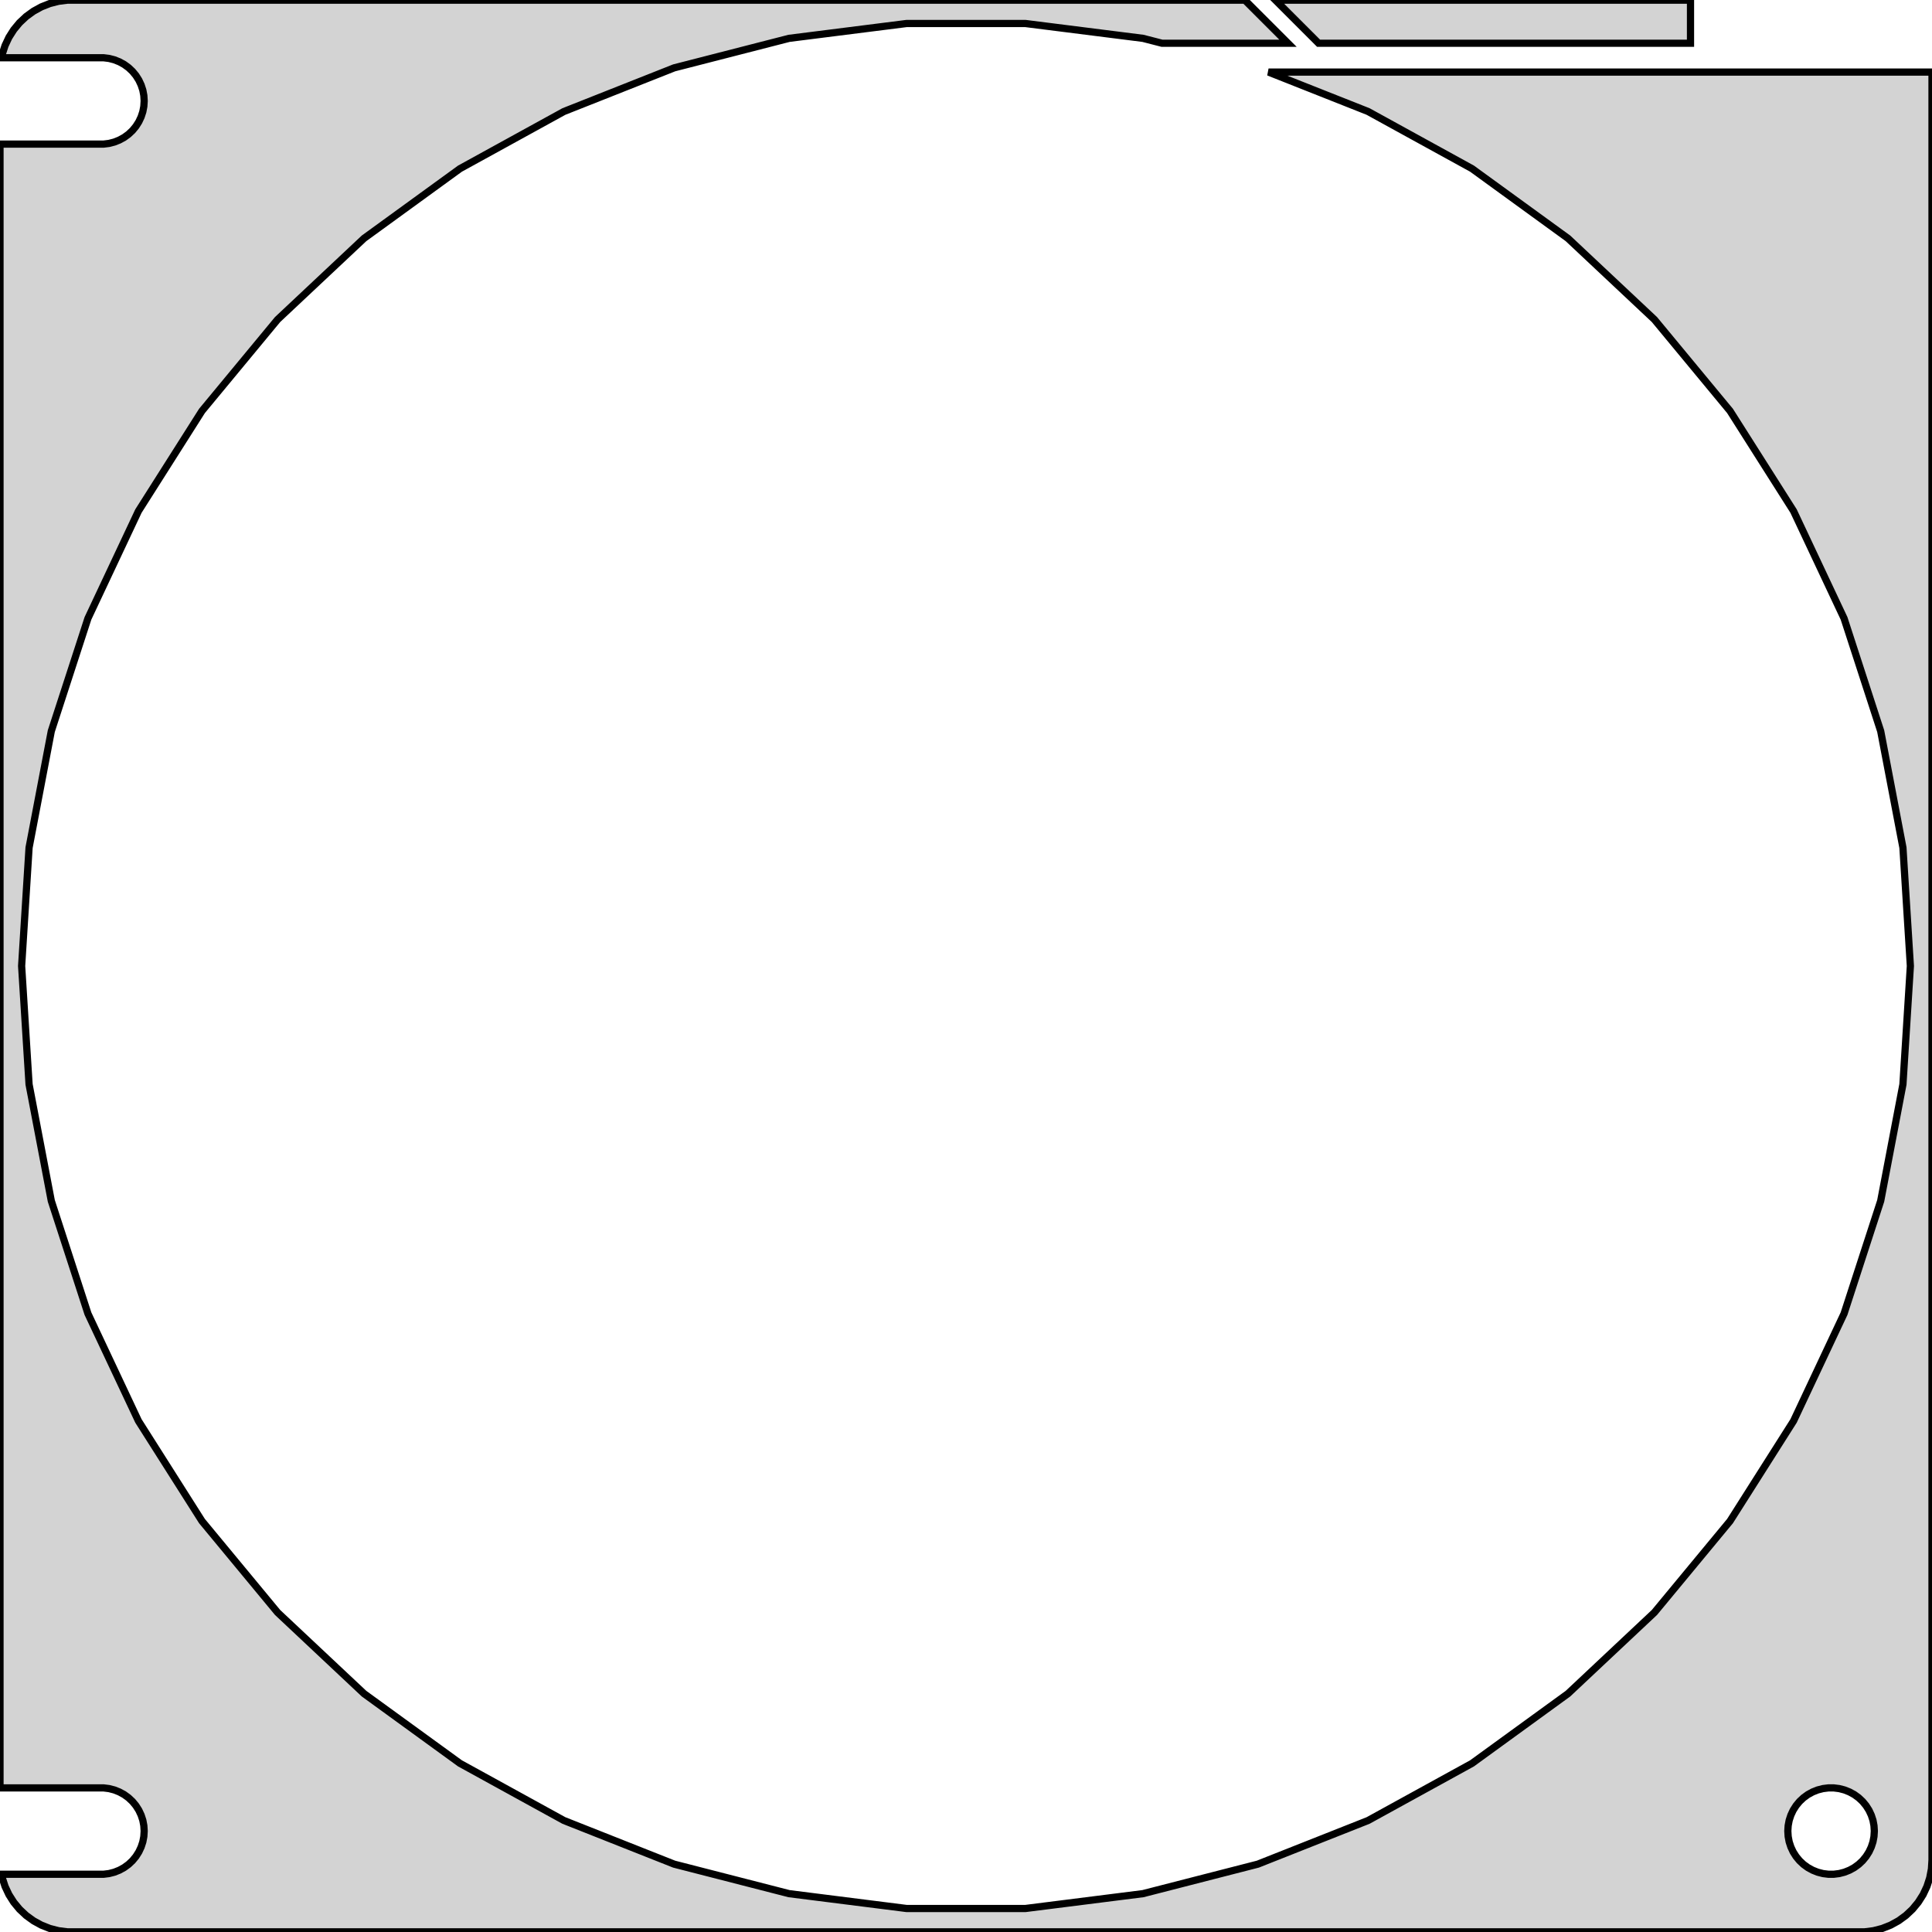
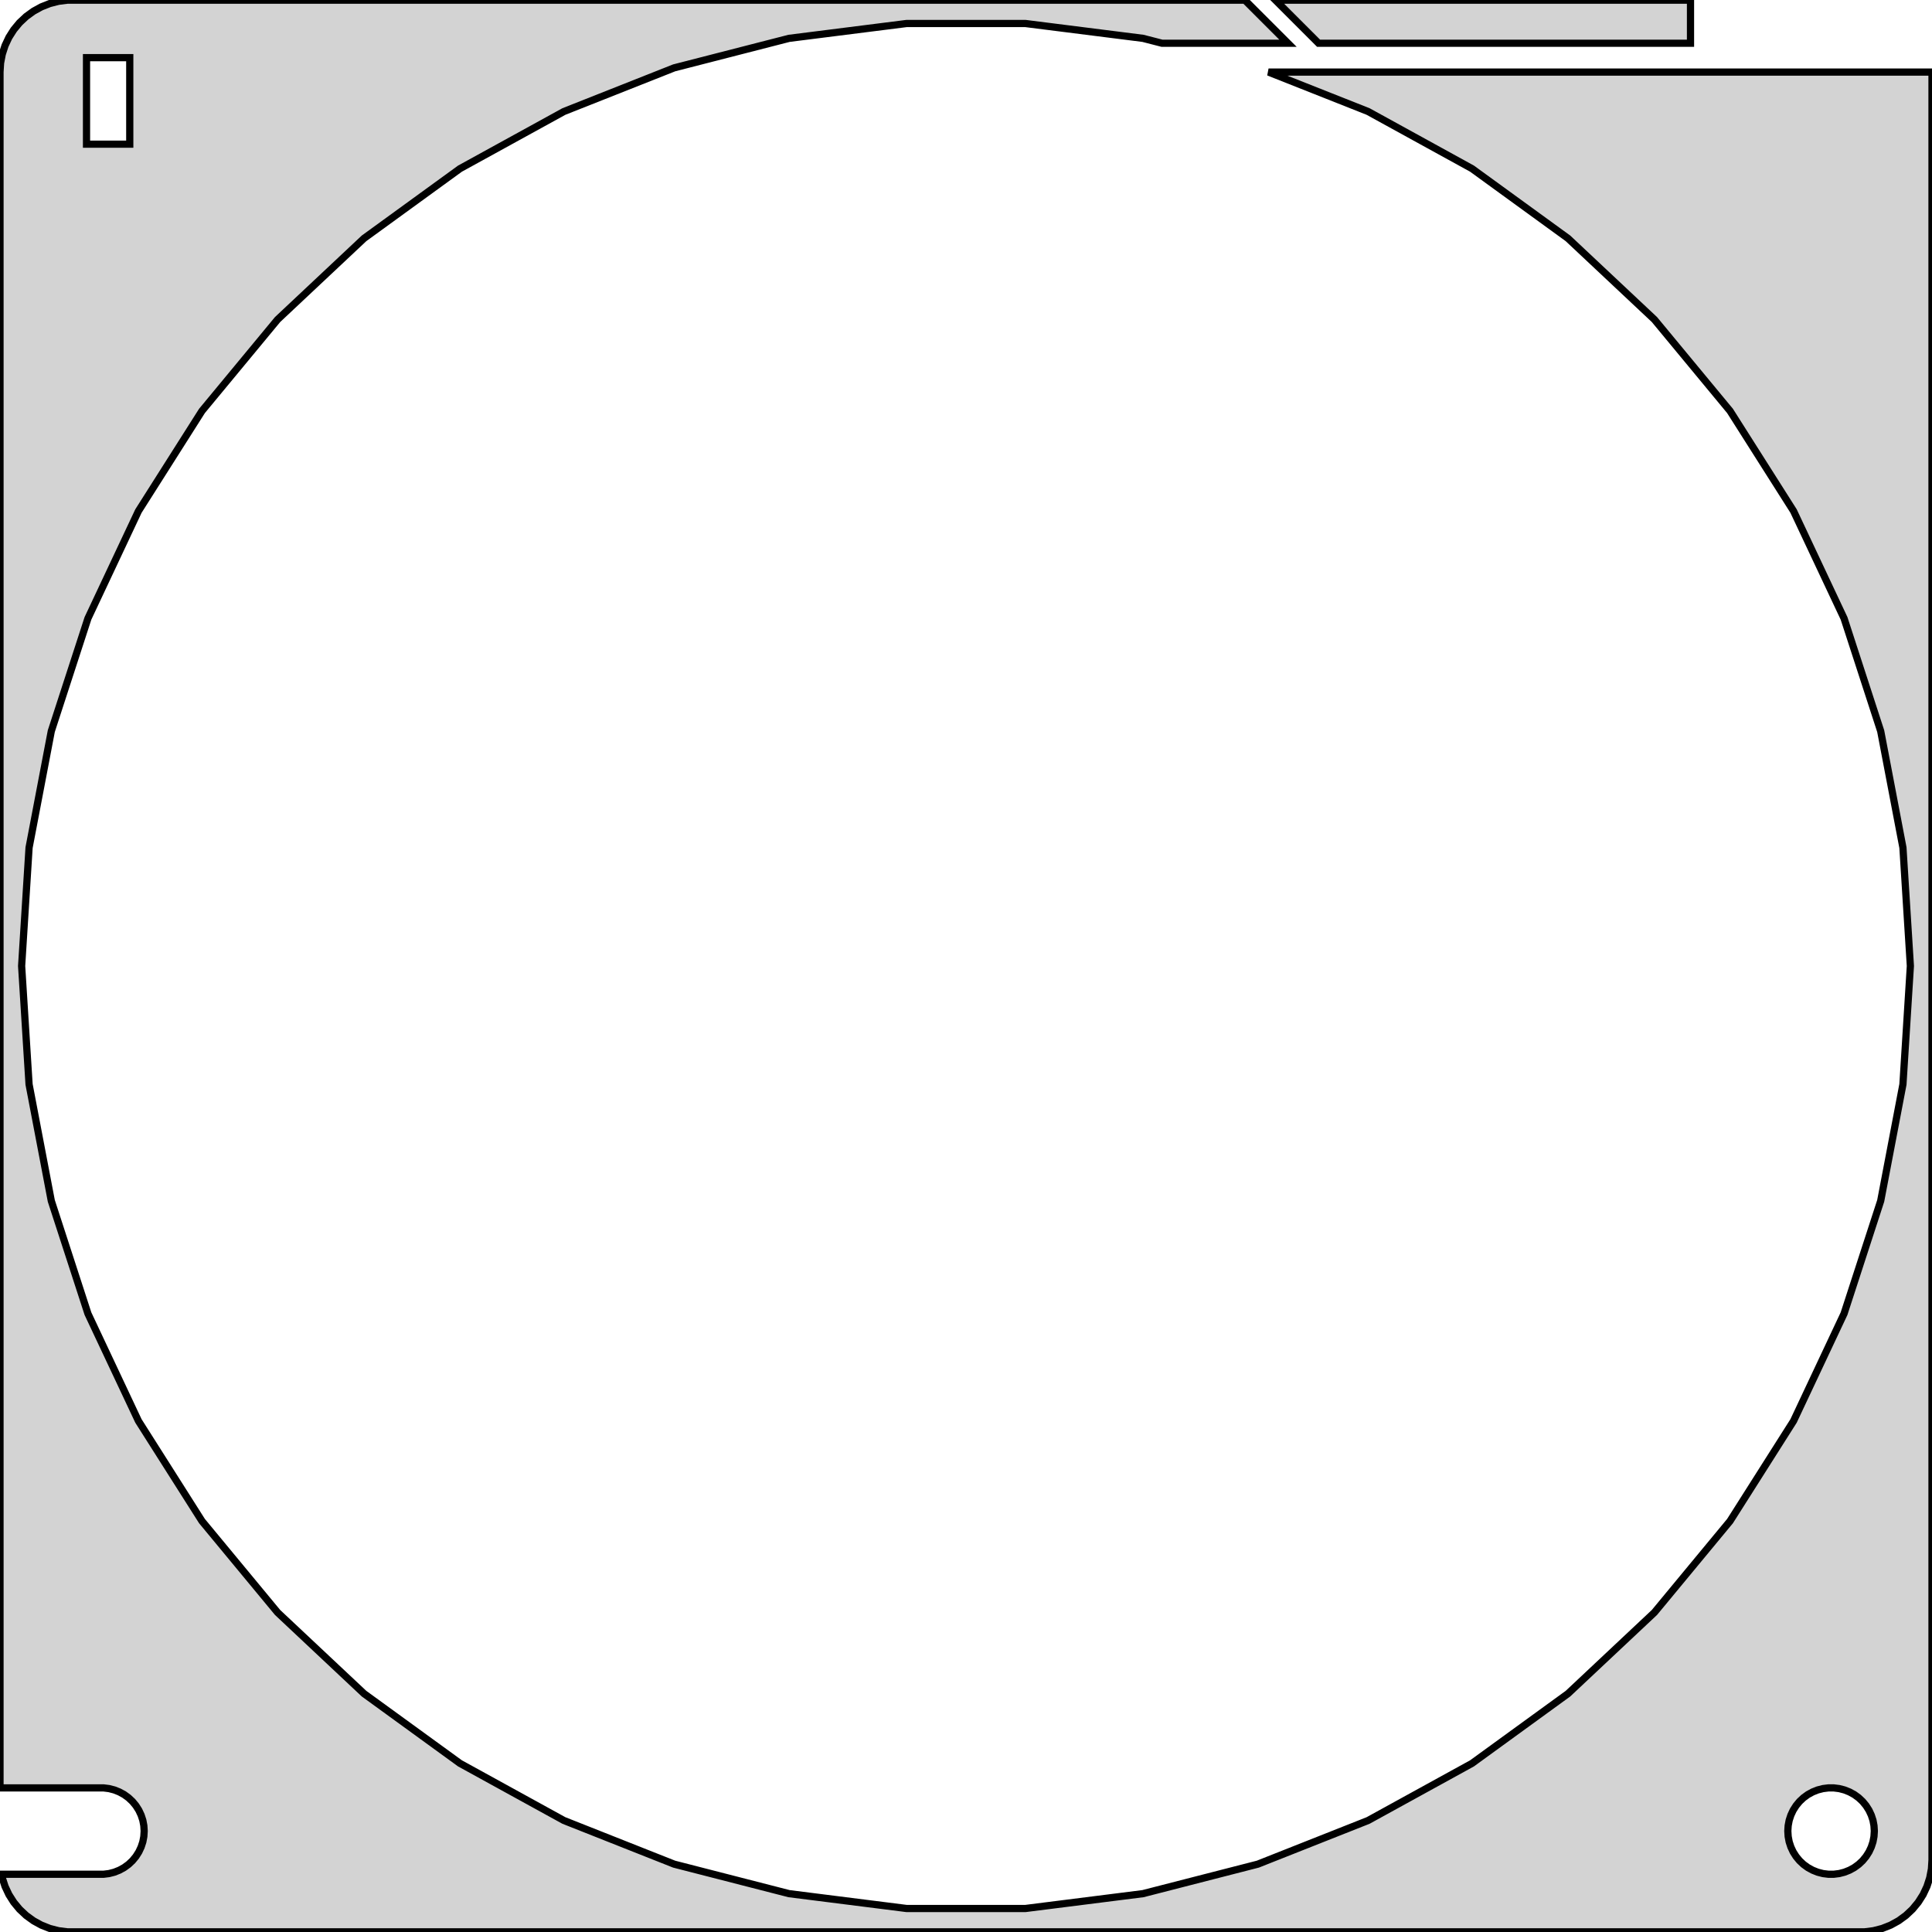
<svg xmlns="http://www.w3.org/2000/svg" width="134mm" height="134mm" viewBox="-67 -355 134 134" version="1.1">
-   <path d=" M 50.25,-354.99 L 21.465,-354.99 L 24.455,-352 L 50.25,-352 z M 62.937,-221.089 L 63.545,-221.245 L 64.129,-221.476 L 64.679,-221.778 L 65.187,-222.147 L 65.645,-222.577  L 66.045,-223.061 L 66.382,-223.591 L 66.649,-224.159 L 66.843,-224.757 L 66.961,-225.373 L 67,-226  L 67,-350 L 20.984,-350 L 27.889,-347.266 L 35.097,-343.303 L 41.751,-338.469 L 47.747,-332.838  L 52.991,-326.5 L 57.398,-319.555 L 60.9,-312.112 L 63.442,-304.289 L 64.984,-296.209 L 65.5,-288  L 64.984,-279.791 L 63.442,-271.711 L 60.9,-263.888 L 57.398,-256.445 L 52.991,-249.5 L 47.747,-243.162  L 41.751,-237.531 L 35.097,-232.697 L 27.889,-228.734 L 20.241,-225.706 L 12.274,-223.66 L 4.113,-222.629  L -4.113,-222.629 L -12.274,-223.66 L -20.241,-225.706 L -27.889,-228.734 L -35.097,-232.697 L -41.751,-237.531  L -47.747,-243.162 L -52.991,-249.5 L -57.398,-256.445 L -60.9,-263.888 L -63.442,-271.711 L -64.984,-279.791  L -65.5,-288 L -64.984,-296.209 L -63.442,-304.289 L -60.9,-312.112 L -57.398,-319.555 L -52.991,-326.5  L -47.747,-332.838 L -41.751,-338.469 L -35.097,-343.303 L -27.889,-347.266 L -20.241,-350.294 L -12.274,-352.34  L -4.113,-353.371 L 4.113,-353.371 L 12.274,-352.34 L 13.597,-352 L 22.333,-352 L 19.343,-354.99  L -62.314,-354.99 L -62.937,-354.911 L -63.545,-354.755 L -64.129,-354.524 L -64.679,-354.222 L -65.187,-353.853  L -65.645,-353.423 L -66.045,-352.939 L -66.382,-352.409 L -66.649,-351.841 L -66.843,-351.243 L -66.891,-350.994  L -59.812,-350.994 L -59.438,-350.947 L -59.073,-350.853 L -58.723,-350.714 L -58.392,-350.533 L -58.088,-350.312  L -57.813,-350.054 L -57.573,-349.763 L -57.371,-349.445 L -57.211,-349.104 L -57.094,-348.746 L -57.024,-348.376  L -57,-348 L -57.024,-347.624 L -57.094,-347.254 L -57.211,-346.896 L -57.371,-346.555 L -57.573,-346.237  L -57.813,-345.946 L -58.088,-345.688 L -58.392,-345.467 L -58.723,-345.286 L -59.073,-345.147 L -59.438,-345.053  L -59.812,-345.006 L -67,-345.006 L -67,-230.994 L -59.812,-230.994 L -59.438,-230.947 L -59.073,-230.853  L -58.723,-230.714 L -58.392,-230.533 L -58.088,-230.312 L -57.813,-230.054 L -57.573,-229.763 L -57.371,-229.445  L -57.211,-229.104 L -57.094,-228.746 L -57.024,-228.376 L -57,-228 L -57.024,-227.624 L -57.094,-227.254  L -57.211,-226.896 L -57.371,-226.555 L -57.573,-226.237 L -57.813,-225.946 L -58.088,-225.688 L -58.392,-225.467  L -58.723,-225.286 L -59.073,-225.147 L -59.438,-225.053 L -59.812,-225.006 L -66.891,-225.006 L -66.843,-224.757  L -66.649,-224.159 L -66.382,-223.591 L -66.045,-223.061 L -65.645,-222.577 L -65.187,-222.147 L -64.679,-221.778  L -64.129,-221.476 L -63.545,-221.245 L -62.937,-221.089 L -62.314,-221.01 L 62.314,-221.01 z M 59.812,-225.006 L 59.438,-225.053 L 59.073,-225.147 L 58.723,-225.286 L 58.392,-225.467 L 58.088,-225.688  L 57.813,-225.946 L 57.573,-226.237 L 57.371,-226.555 L 57.211,-226.896 L 57.094,-227.254 L 57.024,-227.624  L 57,-228 L 57.024,-228.376 L 57.094,-228.746 L 57.211,-229.104 L 57.371,-229.445 L 57.573,-229.763  L 57.813,-230.054 L 58.088,-230.312 L 58.392,-230.533 L 58.723,-230.714 L 59.073,-230.853 L 59.438,-230.947  L 59.812,-230.994 L 60.188,-230.994 L 60.562,-230.947 L 60.927,-230.853 L 61.277,-230.714 L 61.608,-230.533  L 61.912,-230.312 L 62.187,-230.054 L 62.427,-229.763 L 62.629,-229.445 L 62.789,-229.104 L 62.906,-228.746  L 62.976,-228.376 L 63,-228 L 62.976,-227.624 L 62.906,-227.254 L 62.789,-226.896 L 62.629,-226.555  L 62.427,-226.237 L 62.187,-225.946 L 61.912,-225.688 L 61.608,-225.467 L 61.277,-225.286 L 60.927,-225.147  L 60.562,-225.053 L 60.188,-225.006 z " stroke="black" fill="lightgray" stroke-width="0.5" />
+   <path d=" M 50.25,-354.99 L 21.465,-354.99 L 24.455,-352 L 50.25,-352 z M 62.937,-221.089 L 63.545,-221.245 L 64.129,-221.476 L 64.679,-221.778 L 65.187,-222.147 L 65.645,-222.577  L 66.045,-223.061 L 66.382,-223.591 L 66.649,-224.159 L 66.843,-224.757 L 66.961,-225.373 L 67,-226  L 67,-350 L 20.984,-350 L 27.889,-347.266 L 35.097,-343.303 L 41.751,-338.469 L 47.747,-332.838  L 52.991,-326.5 L 57.398,-319.555 L 60.9,-312.112 L 63.442,-304.289 L 64.984,-296.209 L 65.5,-288  L 64.984,-279.791 L 63.442,-271.711 L 60.9,-263.888 L 57.398,-256.445 L 52.991,-249.5 L 47.747,-243.162  L 41.751,-237.531 L 35.097,-232.697 L 27.889,-228.734 L 20.241,-225.706 L 12.274,-223.66 L 4.113,-222.629  L -4.113,-222.629 L -12.274,-223.66 L -20.241,-225.706 L -27.889,-228.734 L -35.097,-232.697 L -41.751,-237.531  L -47.747,-243.162 L -52.991,-249.5 L -57.398,-256.445 L -60.9,-263.888 L -63.442,-271.711 L -64.984,-279.791  L -65.5,-288 L -64.984,-296.209 L -63.442,-304.289 L -60.9,-312.112 L -57.398,-319.555 L -52.991,-326.5  L -47.747,-332.838 L -41.751,-338.469 L -35.097,-343.303 L -27.889,-347.266 L -20.241,-350.294 L -12.274,-352.34  L -4.113,-353.371 L 4.113,-353.371 L 12.274,-352.34 L 13.597,-352 L 22.333,-352 L 19.343,-354.99  L -62.314,-354.99 L -62.937,-354.911 L -63.545,-354.755 L -64.129,-354.524 L -64.679,-354.222 L -65.187,-353.853  L -65.645,-353.423 L -66.045,-352.939 L -66.382,-352.409 L -66.649,-351.841 L -66.843,-351.243 L -66.961,-350.627  L -67,-350 L -67,-230.994 L -59.812,-230.994 L -59.438,-230.947 L -59.073,-230.853 L -58.723,-230.714  L -58.392,-230.533 L -58.088,-230.312 L -57.813,-230.054 L -57.573,-229.763 L -57.371,-229.445 L -57.211,-229.104  L -57.094,-228.746 L -57.024,-228.376 L -57,-228 L -57.024,-227.624 L -57.094,-227.254 L -57.211,-226.896  L -57.371,-226.555 L -57.573,-226.237 L -57.813,-225.946 L -58.088,-225.688 L -58.392,-225.467 L -58.723,-225.286  L -59.073,-225.147 L -59.438,-225.053 L -59.812,-225.006 L -66.891,-225.006 L -66.843,-224.757 L -66.649,-224.159  L -66.382,-223.591 L -66.045,-223.061 L -65.645,-222.577 L -65.187,-222.147 L -64.679,-221.778 L -64.129,-221.476  L -63.545,-221.245 L -62.937,-221.089 L -62.314,-221.01 L 62.314,-221.01 z M -61,-345 L -61,-351 L -58,-351 L -58,-345 z M 59.812,-225.006 L 59.438,-225.053 L 59.073,-225.147 L 58.723,-225.286 L 58.392,-225.467 L 58.088,-225.688  L 57.813,-225.946 L 57.573,-226.237 L 57.371,-226.555 L 57.211,-226.896 L 57.094,-227.254 L 57.024,-227.624  L 57,-228 L 57.024,-228.376 L 57.094,-228.746 L 57.211,-229.104 L 57.371,-229.445 L 57.573,-229.763  L 57.813,-230.054 L 58.088,-230.312 L 58.392,-230.533 L 58.723,-230.714 L 59.073,-230.853 L 59.438,-230.947  L 59.812,-230.994 L 60.188,-230.994 L 60.562,-230.947 L 60.927,-230.853 L 61.277,-230.714 L 61.608,-230.533  L 61.912,-230.312 L 62.187,-230.054 L 62.427,-229.763 L 62.629,-229.445 L 62.789,-229.104 L 62.906,-228.746  L 62.976,-228.376 L 63,-228 L 62.976,-227.624 L 62.906,-227.254 L 62.789,-226.896 L 62.629,-226.555  L 62.427,-226.237 L 62.187,-225.946 L 61.912,-225.688 L 61.608,-225.467 L 61.277,-225.286 L 60.927,-225.147  L 60.562,-225.053 L 60.188,-225.006 z " stroke="black" fill="lightgray" stroke-width="0.5" />
</svg>
